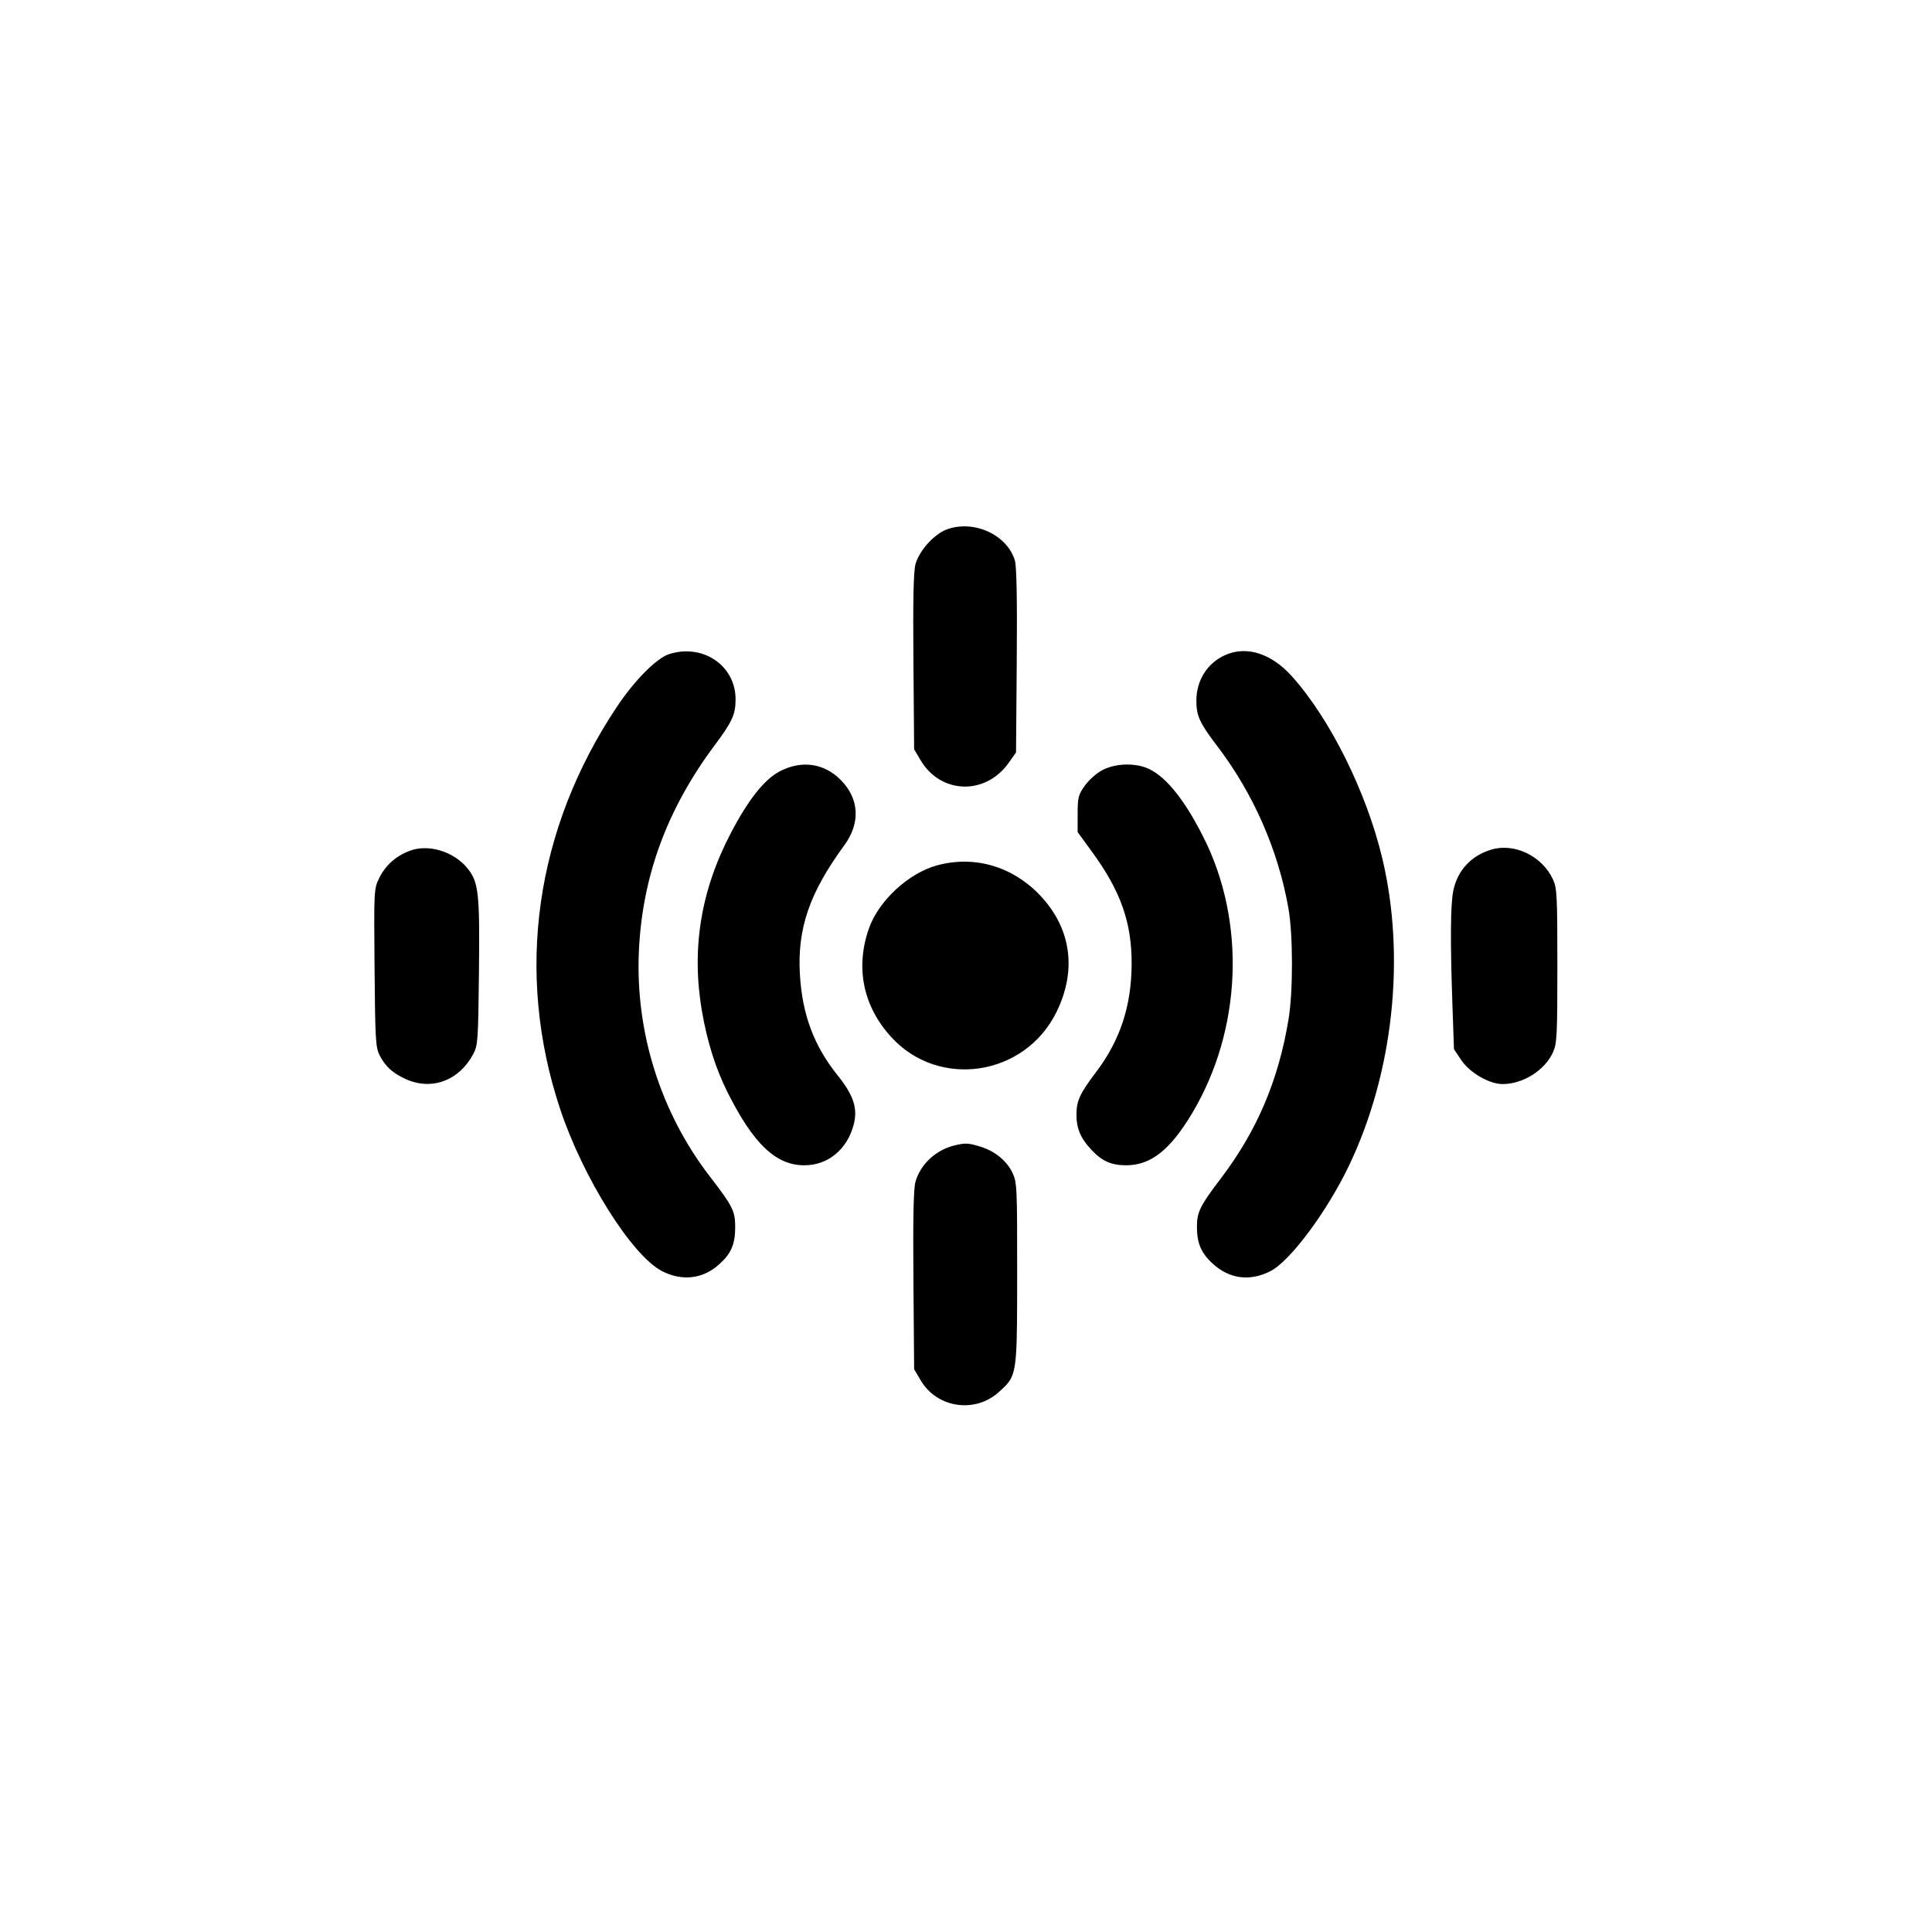
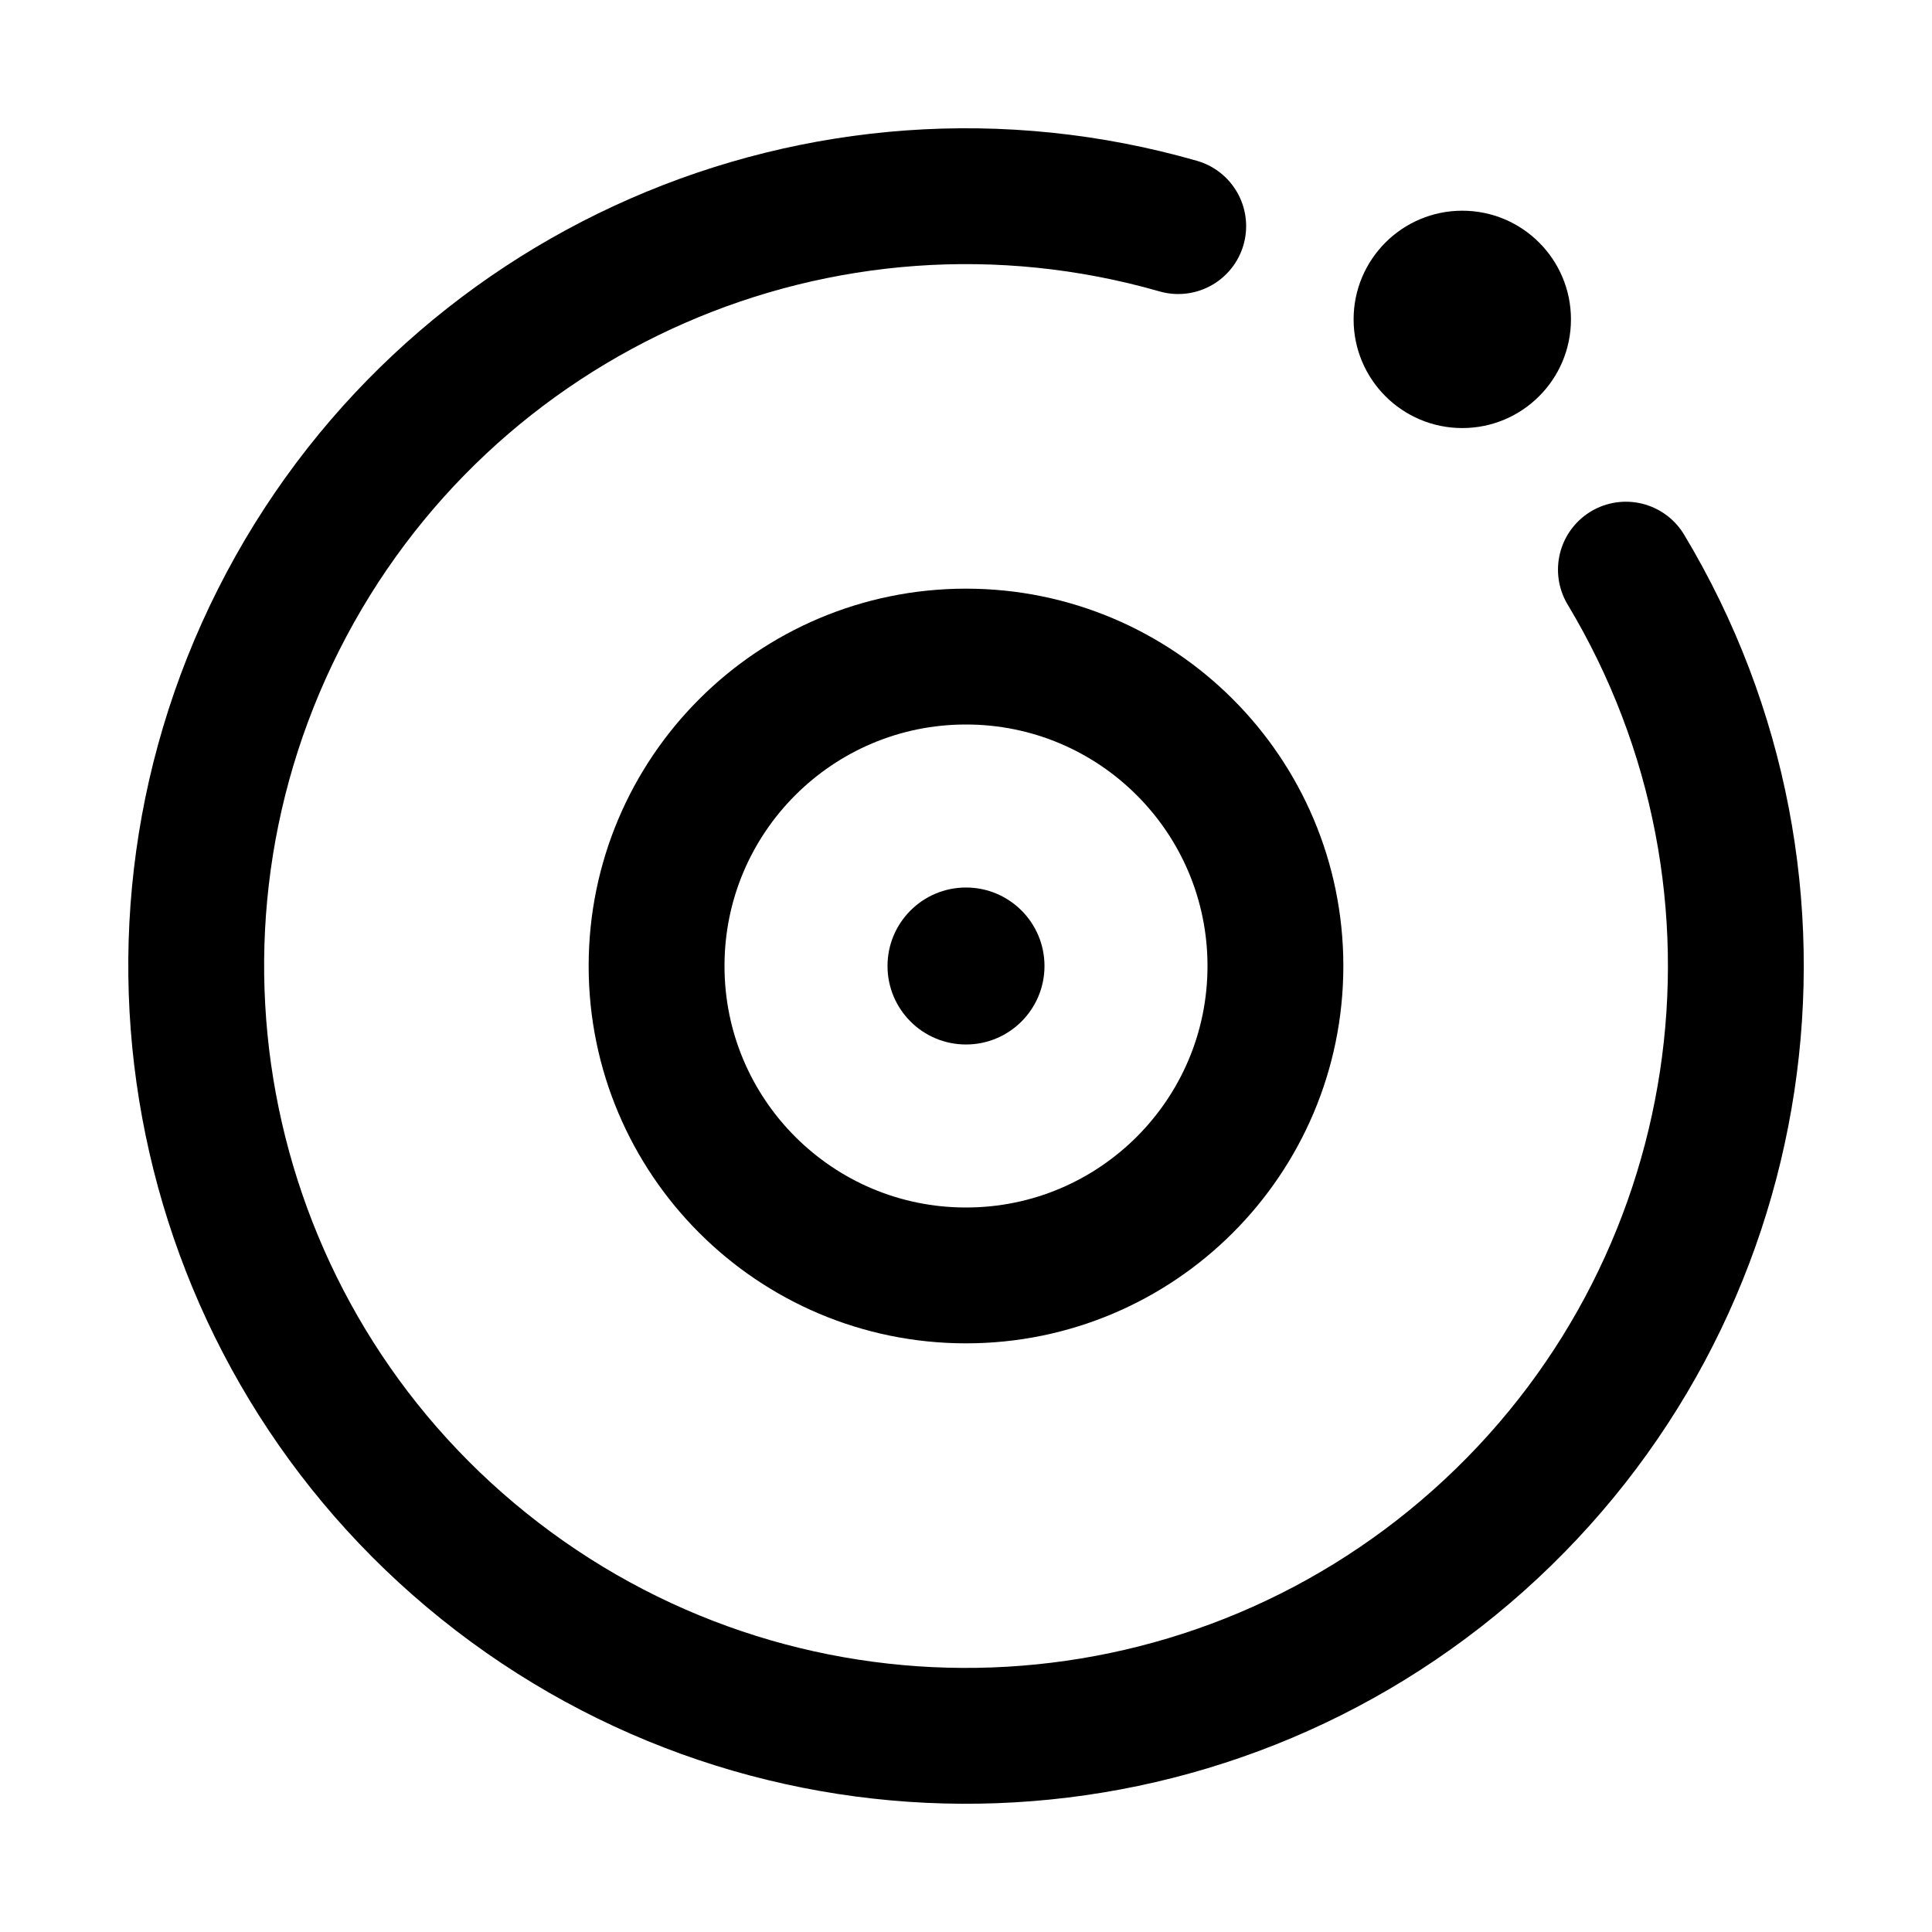
- <svg xmlns="http://www.w3.org/2000/svg" viewBox="0 0 1667 1667" width="1667" height="1667">
-   <g transform="translate(250, 250) scale(0.7)">
-     <path fill="currentColor" d="M771.337,338.162c4.634,-16.627 23.014,-37.011 38.512,-42.707c33.453,-12.293 74.663,6.589 84.017,38.493c2.108,7.192 2.868,48.514 2.27,123.575l-0.9,112.772l-8.87,12.6c-28.628,40.658 -84.028,39.054 -108.877,-3.154l-7.847,-13.327l-0.886,-107.913c-0.629,-76.77 0.114,-111.497 2.581,-120.337l-0,-0Zm346.186,168.461c0.014,-25.418 13.737,-46.866 36.219,-56.602c26.133,-11.316 56.371,-1.546 81.399,26.296c47.219,52.527 92.049,142.764 111.577,224.598c29.03,121.633 13.475,264.916 -41.115,378.813c-27.264,56.879 -72.501,117.62 -96.828,130.012c-25.381,12.93 -50.592,9.605 -71.233,-9.392c-14.355,-13.214 -19.477,-25.47 -19.314,-46.227c0.134,-17.427 4.136,-25.404 29.454,-58.705c44.622,-58.688 71.193,-121.223 83.507,-196.515c5.64,-34.492 5.549,-103.68 -0.179,-136.386c-12.564,-71.731 -43.314,-141.773 -87.893,-200.2c-21.465,-28.139 -25.603,-37.142 -25.592,-55.692l0,-0Zm-713.942,6.982c21.667,-32.38 48.683,-59.565 64.073,-64.474c41.614,-13.27 81.889,14.102 81.889,55.657c0,18.625 -4.079,27.646 -25.447,56.249c-59.108,79.134 -89.619,162.043 -93.749,254.741c-4.426,99.371 26.868,198.54 87.486,277.22c28.047,36.4 31.192,42.632 31.246,61.924c0.063,21.482 -4.819,32.927 -19.784,46.415c-19.978,18.001 -45.459,21.047 -70.251,8.408c-37.145,-18.94 -97.492,-114.898 -125.788,-200.014c-55.895,-168.15 -30.838,-344.93 70.326,-496.126l-0,0Zm576.358,97.76c4.817,-6.832 14.552,-15.478 21.633,-19.207c16.762,-8.837 42.374,-9.264 58.641,-0.978c21.448,10.925 43.329,38.639 66.044,83.646c52.742,104.499 47.27,237.674 -13.979,340.273c-27.025,45.271 -50.868,64.086 -81.225,64.103c-18.377,0.011 -29.605,-4.955 -42.756,-18.911c-13.302,-14.119 -18.579,-26.414 -18.579,-43.269c0,-17.173 4.161,-26.272 23.971,-52.405c29.753,-39.247 43.71,-81.319 44.046,-132.796c0.339,-51.352 -13.236,-90.125 -48.501,-138.536l-18.058,-24.793l0,-22.35c0,-20.131 0.872,-23.587 8.764,-34.776l0,0Zm-436.153,58.176c21.619,-41.281 41.389,-66.154 60.435,-76.04c26.617,-13.811 54.215,-9.96 74.617,10.413c23.265,23.232 24.974,53.252 4.614,81.04c-42.893,58.56 -58.009,102.693 -54.599,159.441c2.974,49.498 17.389,87.829 46.778,124.372c19.414,24.142 24.718,40.513 19.519,60.3c-8.061,30.712 -31.736,50.195 -60.948,50.152c-35.014,-0.054 -62.646,-26.332 -94.535,-89.906c-14.683,-29.273 -25.059,-62.189 -31.588,-100.179c-13.162,-76.62 -1.45,-148.642 35.706,-219.593l-0,-0Zm890.54,70.699c5.306,-24.708 21.923,-42.598 46.504,-50.064c28.657,-8.703 62.802,7.705 76.249,36.648c4.93,10.612 5.42,20.254 5.42,106.456c0,85.856 -0.507,95.901 -5.38,106.618c-10.151,22.319 -36.954,39.208 -62.216,39.208c-16.301,0 -40.457,-14.028 -50.82,-29.512l-9.021,-13.473l-1.928,-55.067c-2.771,-79.234 -2.39,-124.136 1.191,-140.814Zm-1323.747,-15.683c7.515,-15.237 20.659,-26.793 37.666,-33.11c22.709,-8.442 53.651,0.902 70.469,21.272c14.119,17.105 15.612,30.413 14.504,129.309c-0.946,84.573 -1.305,89.53 -7.299,100.623c-17.483,32.353 -51.139,44.7 -82.78,30.376c-16.207,-7.338 -25.215,-15.515 -32.321,-29.355c-4.965,-9.665 -5.541,-19.574 -6.288,-107.912c-0.818,-97.025 -0.803,-97.303 6.049,-111.203l0,0Zm603.447,62.405c12.003,-33.98 49.014,-68.071 84.156,-77.519c45.863,-12.335 92.456,1.197 126.377,36.71c38.697,40.51 46.049,92.605 20.391,144.455c-39.047,78.887 -144.611,94.849 -203.375,30.749c-34.895,-38.061 -44.696,-85.87 -27.549,-134.395l0,-0Zm57.214,312.761c6.018,-21.593 25.017,-39.375 48.057,-44.976c13.25,-3.22 16.905,-3.075 31.365,1.274c18.058,5.427 32.844,17.298 40.044,32.154c5.722,11.806 5.987,17.324 5.924,124.449c-0.054,97.585 0.011,119.437 -10.374,133.704c-3.085,4.241 -7.095,7.813 -12.308,12.503c-29.48,26.545 -76.181,19.503 -96.196,-14.503l-8.112,-13.775l-0.886,-109.371c-0.615,-76.199 0.14,-113.038 2.484,-121.459l0,-0Z" />
-   </g>
+ <svg xmlns="http://www.w3.org/2000/svg" viewBox="0 0 64 64" width="64" height="64" fill="none">
+   <path d="M53.86 18.87A25.5 25.5 0 1 1 39.03 7.49" stroke="currentColor" stroke-width="4.5" stroke-linecap="round" />
+   <circle cx="48.44" cy="10.58" r="3.6" fill="currentColor" />
+   <circle cx="32" cy="32" r="10.25" stroke="currentColor" stroke-width="4.5" />
+   <circle cx="32" cy="32" r="2.6" fill="currentColor" />
</svg>
